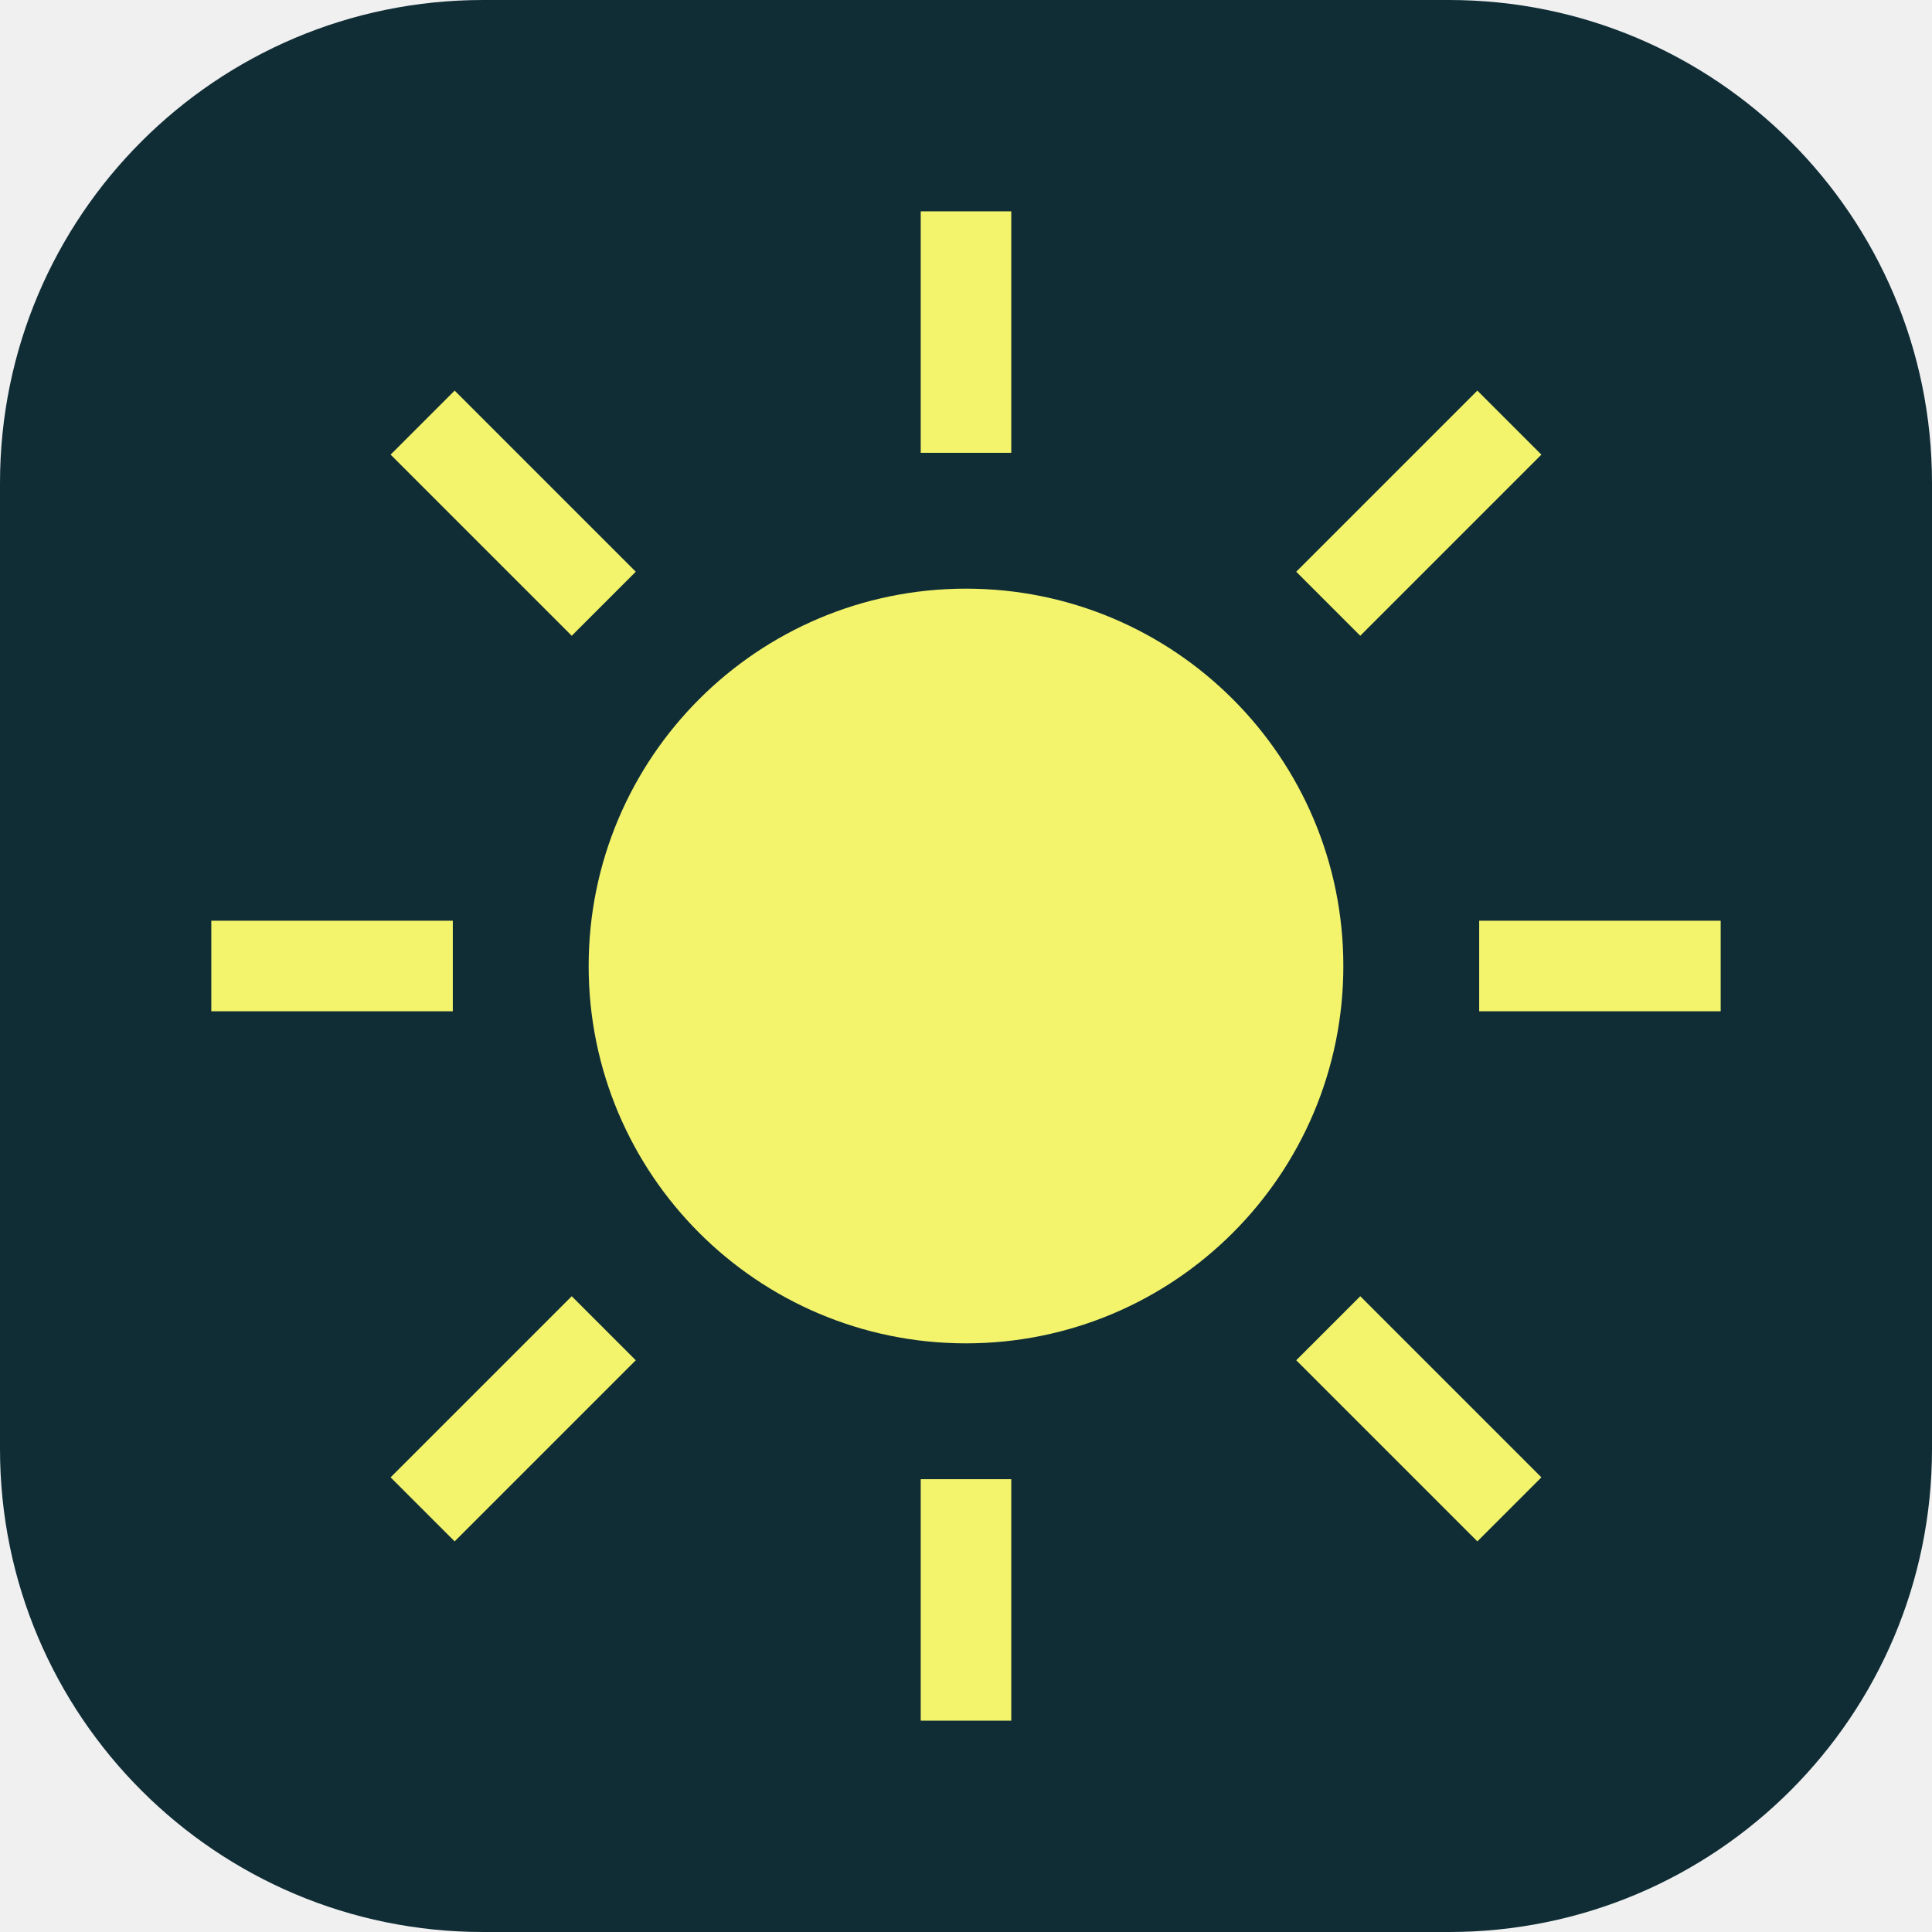
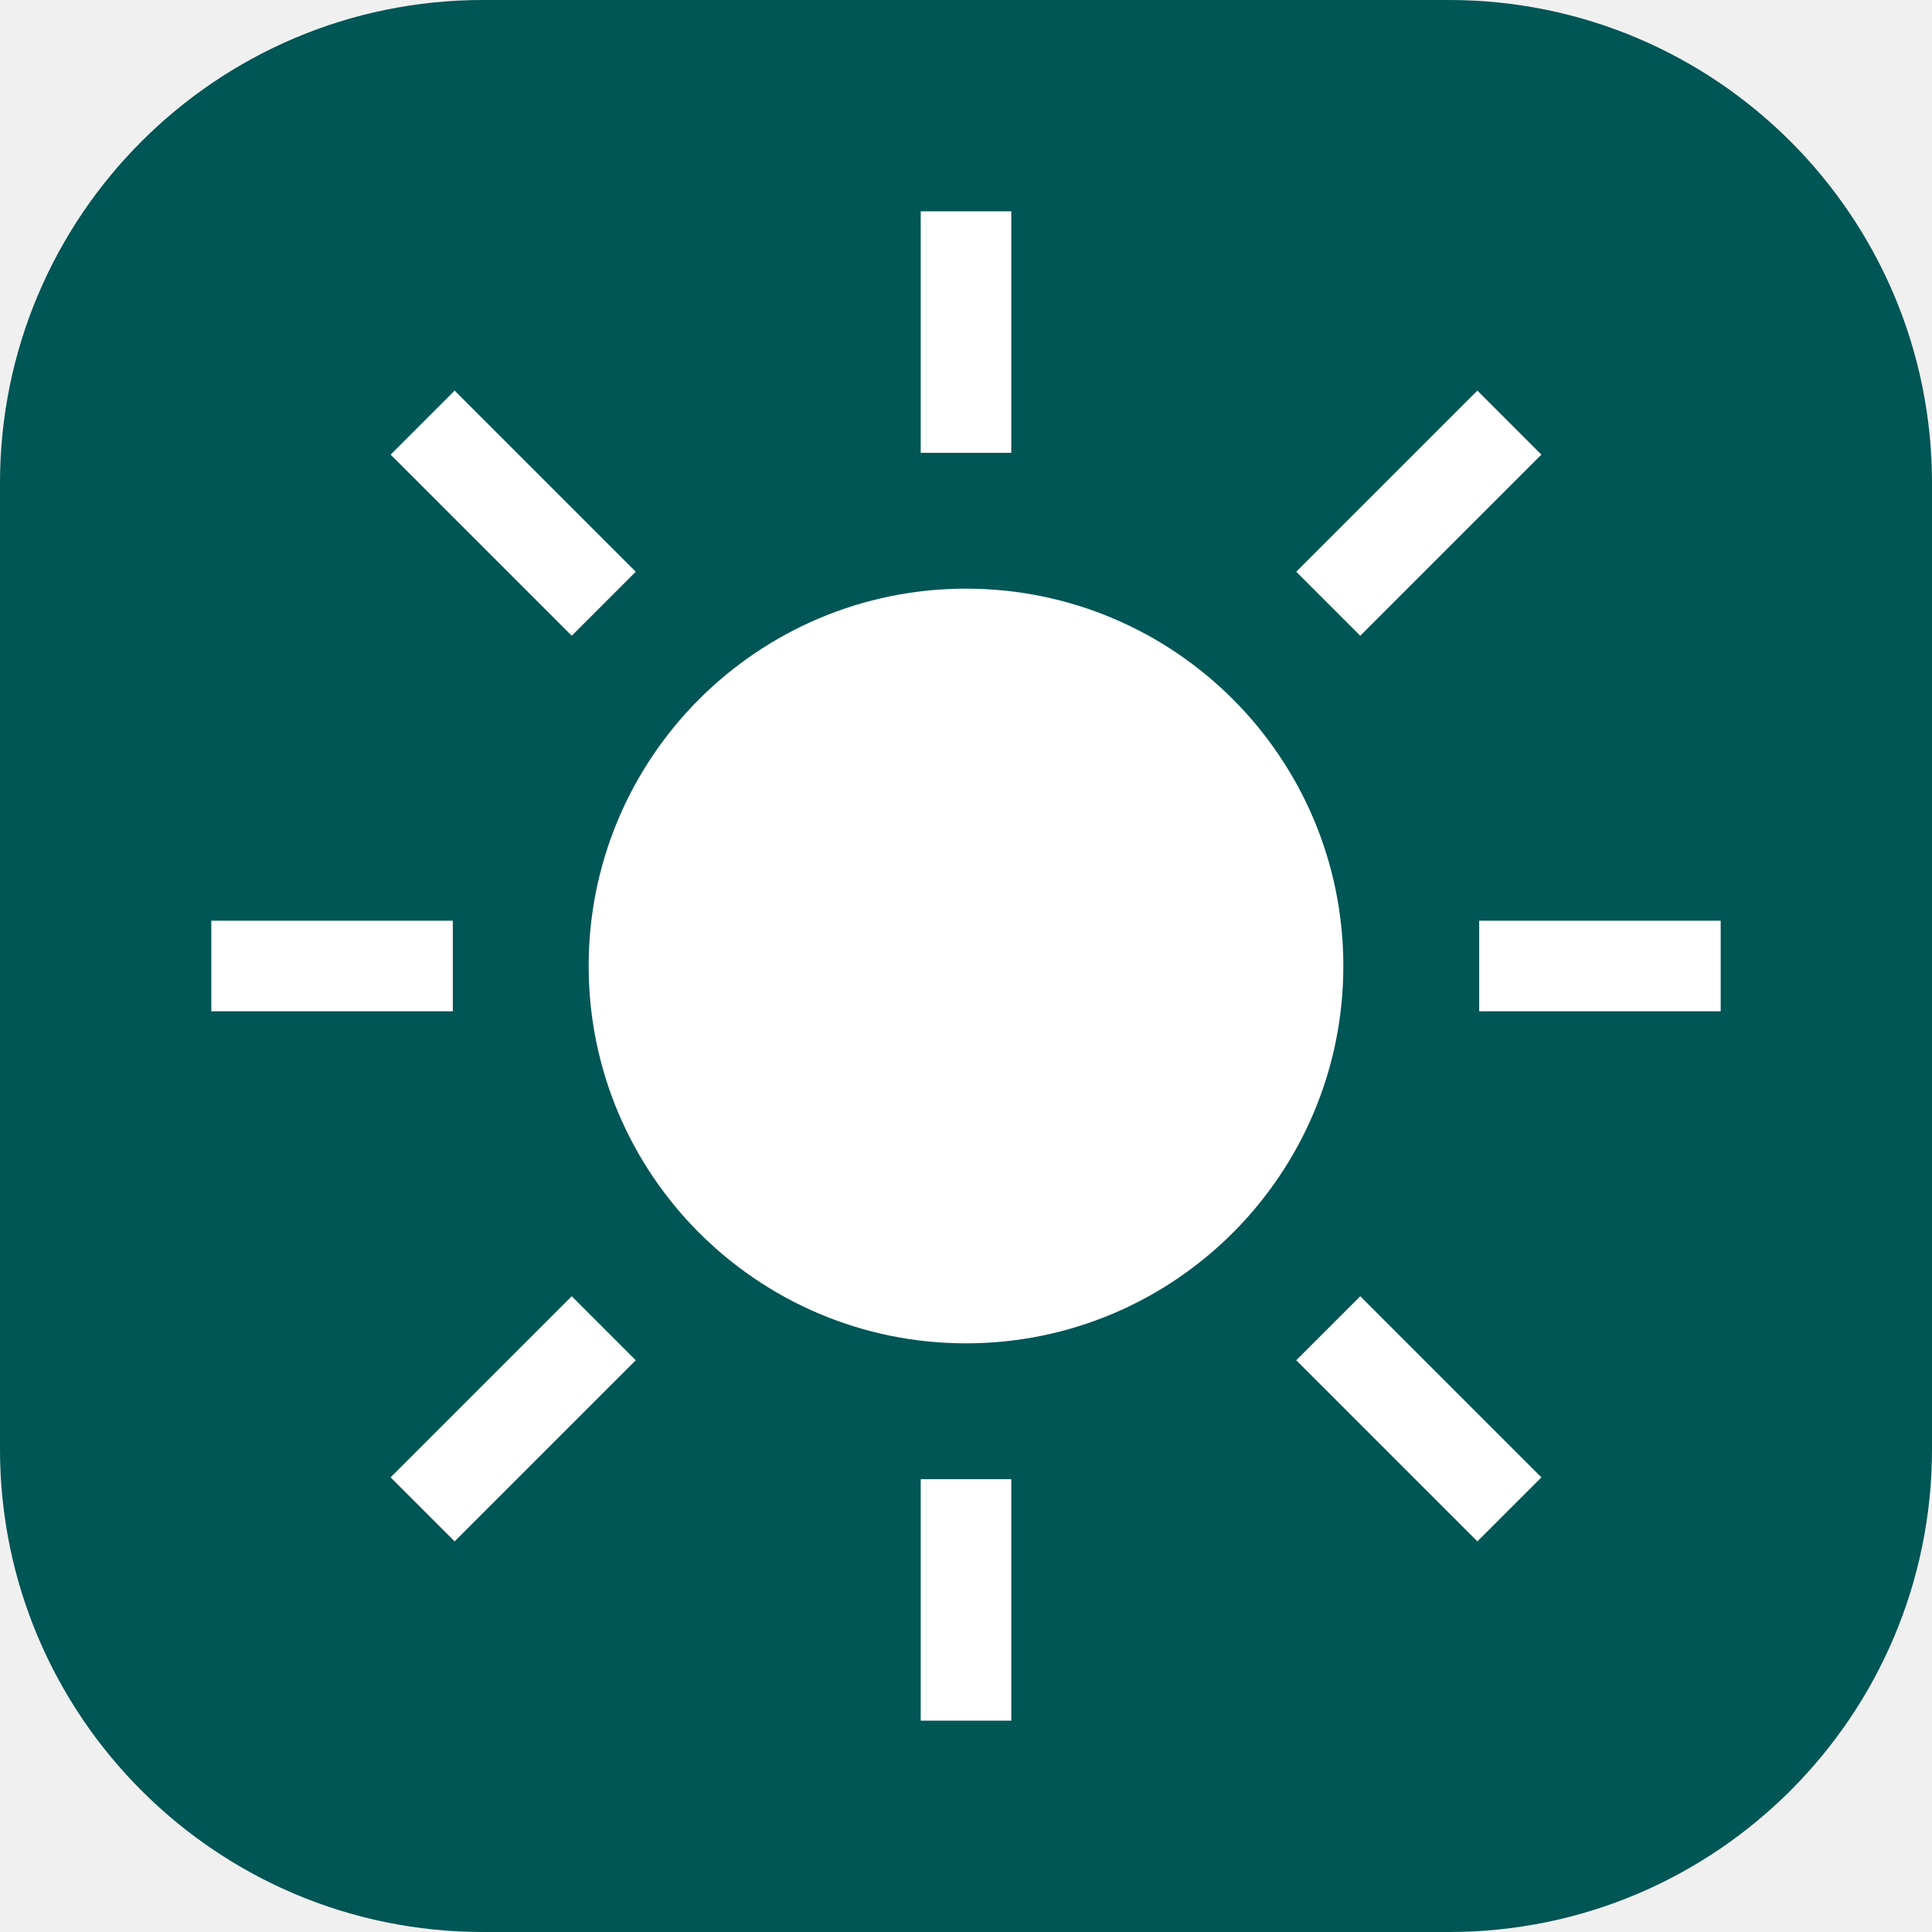
<svg xmlns="http://www.w3.org/2000/svg" viewBox="0 0 64 64">
-   <rect width="64" height="64" rx="16" fill="#102d36" />
-   <g fill="#f3f46c" stroke="#f3f46c" stroke-width="3">
+   <rect width="64" height="64" rx="16" fill="#005555" />
+   <g fill="#ffffff" stroke="#ffffff" stroke-width="3">
    <circle cx="32" cy="32" r="11" />
    <path d="M32 7v8m0 34v8M7 32h8m34 0h8M14 14l6 6m24 24 6 6M14 50l6-6m24-24 6-6" />
  </g>
</svg>
